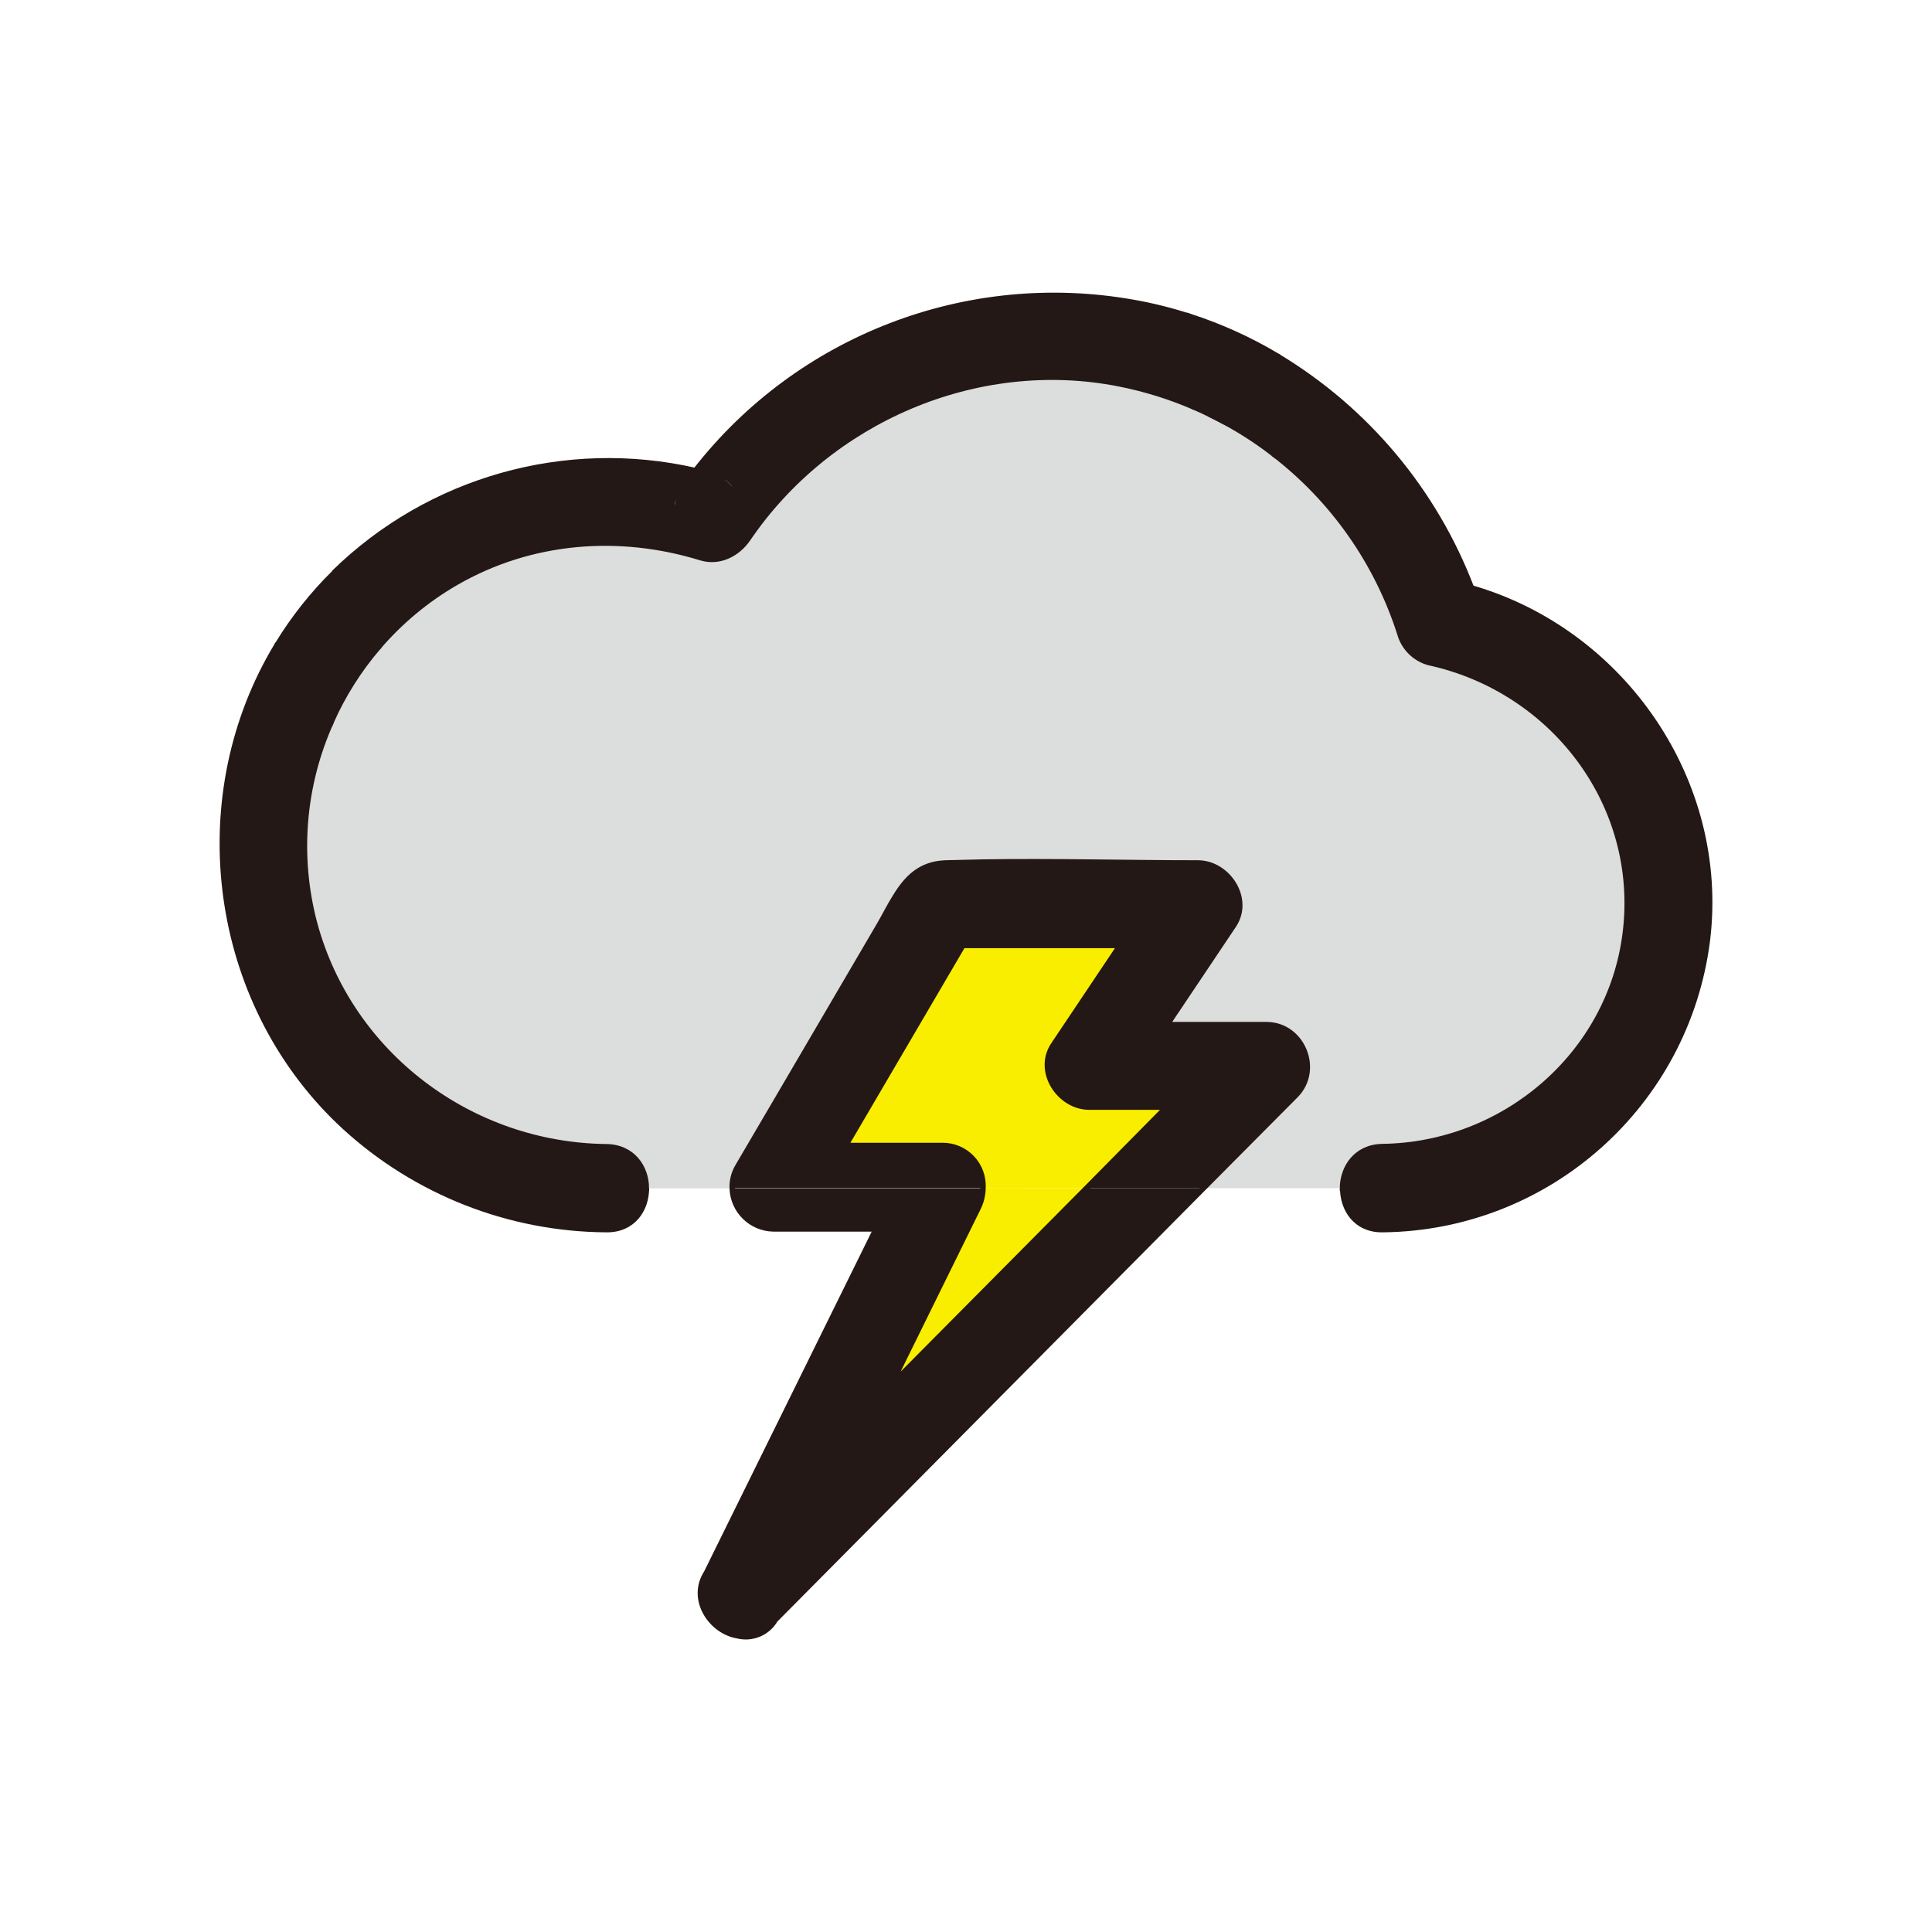
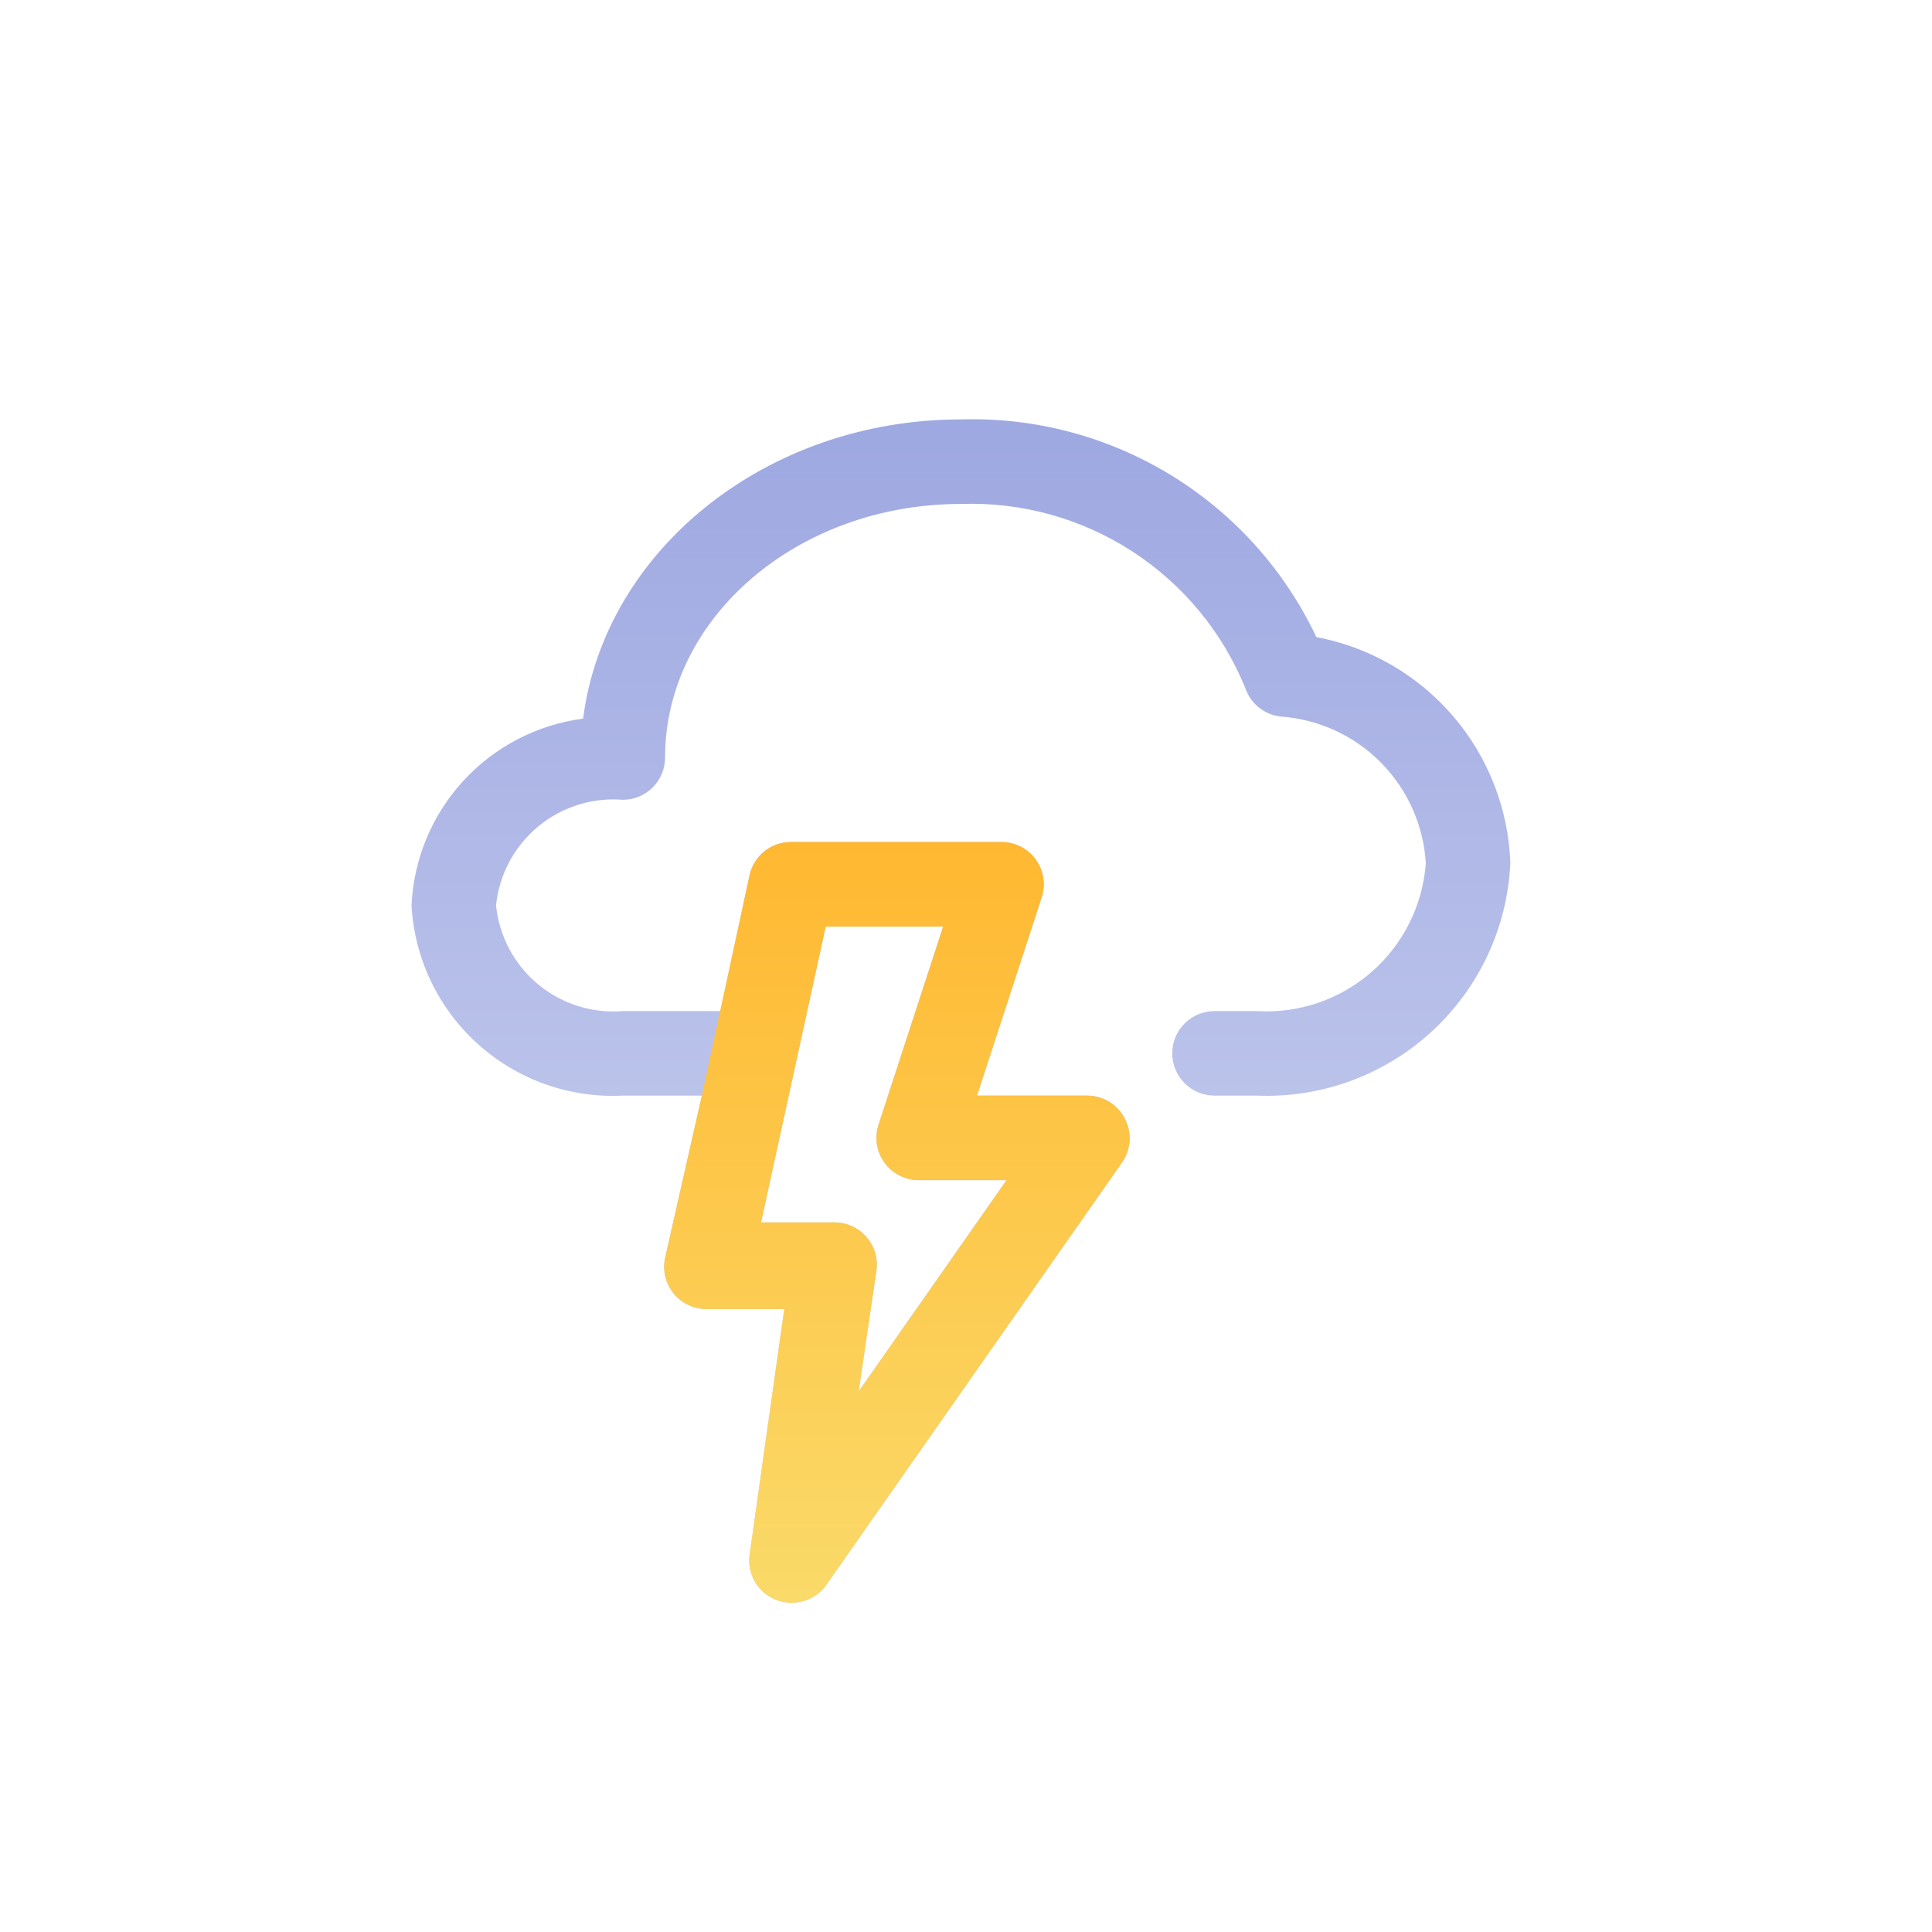
- <svg xmlns="http://www.w3.org/2000/svg" viewBox="75 75 350 350">
+ <svg xmlns="http://www.w3.org/2000/svg" width="200" height="200" viewBox="700 655 200 200" fill="none">
+   <path d="M836.269 720.949C832.994 714.02 827.768 708.198 821.233 704.196C814.697 700.193 807.135 698.185 799.475 698.418C779.306 698.418 762.594 711.981 760.363 729.393C755.602 730.015 751.212 732.295 747.964 735.831C744.716 739.367 742.817 743.934 742.6 748.731C742.905 754.236 745.378 759.398 749.476 763.087C753.575 766.776 758.968 768.692 764.475 768.418H772.656L768.85 785.218C768.711 785.864 768.72 786.533 768.877 787.175C769.034 787.817 769.334 788.416 769.755 788.925C770.176 789.434 770.707 789.842 771.308 790.117C771.909 790.391 772.564 790.527 773.225 790.512H781.188L777.6 815.931C777.462 816.902 777.654 817.892 778.146 818.741C778.638 819.59 779.401 820.249 780.313 820.612C780.842 820.821 781.406 820.925 781.975 820.918C782.68 820.917 783.375 820.745 784 820.418C784.624 820.09 785.161 819.616 785.563 819.037L816.188 775.287C816.619 774.649 816.875 773.909 816.929 773.14C816.982 772.372 816.832 771.603 816.494 770.912C816.143 770.174 815.592 769.549 814.903 769.108C814.215 768.668 813.417 768.429 812.6 768.418H801.138L807.831 747.899C808.042 747.257 808.1 746.574 808.002 745.905C807.904 745.236 807.652 744.599 807.266 744.043C806.88 743.488 806.371 743.03 805.778 742.704C805.186 742.379 804.526 742.195 803.85 742.168H781.975C780.964 742.143 779.975 742.47 779.177 743.092C778.38 743.714 777.822 744.594 777.6 745.581L774.581 759.668H764.475C761.291 759.925 758.134 758.923 755.68 756.878C753.226 754.834 751.672 751.908 751.35 748.731C751.672 745.553 753.226 742.628 755.68 740.583C758.134 738.538 761.291 737.536 764.475 737.793C765.635 737.793 766.748 737.332 767.569 736.512C768.389 735.691 768.85 734.578 768.85 733.418C768.85 718.937 782.588 707.168 799.475 707.168C805.746 706.948 811.933 708.66 817.199 712.072C822.465 715.483 826.556 720.43 828.919 726.243C829.186 727.025 829.668 727.715 830.311 728.233C830.954 728.752 831.73 729.078 832.55 729.174C836.475 729.444 840.168 731.133 842.937 733.927C845.707 736.721 847.365 740.428 847.6 744.356C847.286 748.697 845.272 752.74 841.996 755.607C838.72 758.474 834.445 759.933 830.1 759.668H825.725C824.565 759.668 823.452 760.129 822.632 760.949C821.811 761.77 821.35 762.883 821.35 764.043C821.35 765.203 821.811 766.316 822.632 767.137C823.452 767.957 824.565 768.418 825.725 768.418H830.1C836.768 768.691 843.272 766.313 848.191 761.804C853.11 757.295 856.043 751.021 856.35 744.356C856.159 738.753 854.067 733.383 850.417 729.129C846.767 724.874 841.777 721.99 836.269 720.949ZM785.475 750.918H797.638L790.944 771.437C790.73 772.093 790.674 772.791 790.782 773.473C790.889 774.155 791.156 774.802 791.562 775.361C791.967 775.92 792.499 776.376 793.114 776.69C793.729 777.004 794.41 777.168 795.1 777.168H804.2L788.888 799.043L790.725 786.531C790.813 785.906 790.764 785.27 790.583 784.666C790.402 784.062 790.092 783.504 789.675 783.031C789.26 782.558 788.749 782.181 788.175 781.924C787.601 781.668 786.979 781.538 786.35 781.543H778.781L785.475 750.918Z" fill="url(#paint2_linear_413_784)" />
+   <path fill-rule="evenodd" clip-rule="evenodd" d="M772.656 768.418L768.85 785.218C768.711 785.864 768.721 786.534 768.877 787.176C769.034 787.818 769.334 788.416 769.755 788.925C770.176 789.435 770.707 789.842 771.308 790.117C771.909 790.392 772.565 790.527 773.225 790.512H781.188L777.6 815.931C777.462 816.902 777.654 817.892 778.146 818.741C778.638 819.59 779.401 820.249 780.313 820.612C780.842 820.821 781.406 820.925 781.975 820.918C782.681 820.917 783.375 820.745 784 820.418C784.624 820.09 785.161 819.617 785.563 819.037L816.188 775.287C816.619 774.649 816.875 773.909 816.929 773.141C816.982 772.373 816.832 771.604 816.494 770.912C816.143 770.174 815.592 769.549 814.903 769.109C814.215 768.668 813.417 768.429 812.6 768.418H801.138L807.831 747.9C808.042 747.257 808.1 746.574 808.002 745.905C807.904 745.236 807.652 744.599 807.266 744.044C806.881 743.488 806.371 743.03 805.779 742.705C805.186 742.379 804.526 742.196 803.85 742.168H781.975C780.964 742.144 779.975 742.47 779.178 743.092C778.38 743.714 777.822 744.594 777.6 745.581L772.656 768.418ZM797.638 750.918H785.475L778.781 781.543H786.35C786.979 781.538 787.601 781.668 788.175 781.925C788.749 782.181 789.26 782.559 789.675 783.031C790.092 783.504 790.402 784.062 790.583 784.666C790.764 785.27 790.813 785.906 790.725 786.531L788.888 799.043L804.2 777.168H795.1C794.41 777.168 793.729 777.004 793.114 776.69C792.499 776.376 791.967 775.921 791.562 775.362C791.156 774.803 790.889 774.156 790.782 773.474C790.674 772.791 790.73 772.094 790.944 771.437L797.638 750.918Z" fill="url(#paint3_linear_413_784)" />
  <defs>
-     <style>.cls-1{fill:#231815;}.cls-2{fill:#dcdddd;}.cls-3{fill:#faee00;}.cls-4{fill:none;stroke:#231815;stroke-miterlimit:10;}</style>
+     <linearGradient id="paint2_linear_413_784" x1="799.475" y1="698.4" x2="799.475" y2="820.918" gradientUnits="userSpaceOnUse">
+       <stop stop-color="#9EA8E1" />
+       <stop offset="1" stop-color="#D0D7F1" />
+     </linearGradient>
+     <linearGradient id="paint3_linear_413_784" x1="792.846" y1="742.167" x2="792.846" y2="820.919" gradientUnits="userSpaceOnUse">
+       <stop stop-color="#FFB831" />
+       <stop offset="1" stop-color="#FADA69" />
+     </linearGradient>
  </defs>
-   <g data-name="图层 1" id="图层_1">
-     <path class="cls-1" d="M292.48,141a7.49,7.49,0,0,0-.85,3.51c0-1.31-.05-2.6-.12-3.89Z" />
-     <path class="cls-1" d="M135.55,178.76a78.8,78.8,0,0,0,3.61,7,62.74,62.74,0,0,0-9.32,13.13c-1-1.44-1.94-2.9-2.86-4.41-.57-.94-1.11-1.89-1.65-2.85A67.83,67.83,0,0,1,135.55,178.76Z" />
-     <path class="cls-1" d="M290.62,132.37q.64,4.08.89,8.28A73.75,73.75,0,0,0,208,163.41l-2-1.83c-1.65-.51-3.31-.94-5-1.32a82.26,82.26,0,0,1,79.22-30.48A75.08,75.08,0,0,1,290.62,132.37Z" />
-     <path class="cls-1" d="M343.07,185.8l-5.24-5.24c1.26.27,2.5.6,3.73.95C342.09,182.93,342.61,184.35,343.07,185.8Z" />
-     <path class="cls-1" d="M127,194.5c.92,1.51,1.88,3,2.86,4.41a62.23,62.23,0,0,0,55,91.34h7.24c0,3.78-2.38,7.56-7.24,7.5a70.86,70.86,0,0,1-47.42-18.61c-23.29-21.42-28.83-57.13-13.66-84.79.5-.91,1-1.82,1.56-2.7C125.87,192.61,126.41,193.56,127,194.5Z" />
-     <path class="cls-1" d="M291.51,140.65c.07,1.29.11,2.58.12,3.89s-.07,2.85-.15,4.27a67,67,0,0,0-13.82-4.31c-25.74-5-52.51,6.56-67.16,28.1-1.84,2.71-5.13,4.47-8.47,3.45-14.89-4.6-30.85-3.34-44.43,4.49a54.24,54.24,0,0,0-14.15,11.79c-1.54-2.13-3-4.31-4.29-6.55a62.38,62.38,0,0,1,64.87-17q1.86-2.79,4-5.4a73.75,73.75,0,0,1,83.53-22.76Z" />
-     <path class="cls-1" d="M292.48,141a74.23,74.23,0,0,1,13.39,7c-1.64,3.24-5.6,4.39-8.94,3.48-.94-.52-1.91-1-2.88-1.48a7,7,0,0,1-2.42-5.45A7.49,7.49,0,0,1,292.48,141Z" />
-     <path class="cls-1" d="M290.62,132.37a77.74,77.74,0,0,1,15.83,7.19c.09,1.48.16,3,.17,4.46-.39-7.83-11-8.82-14.14-3l-1-.38Q291.27,136.45,290.62,132.37Z" />
-     <path class="cls-1" d="M207.64,290.25h45.43a8.41,8.41,0,0,1-.86,3.59L236.36,326q17.73-17.9,35.48-35.78H293q-38.76,39.1-77.53,78.19a6.18,6.18,0,0,1-6.86,2.88c-4.8-.8-8.68-6.62-5.58-11.4l30.71-62.37H215.1A7.58,7.58,0,0,1,207.64,290.25Z" />
-     <path class="cls-1" d="M208.62,286.27l10.82-18.45q7.44-12.72,14.89-25.42c1-1.68,1.86-3.41,2.83-5,2-3.29,4.45-5.94,9.08-6.11q3.41-.1,6.82-.16c13-.21,26,.16,38.9.16,5.42,0,9.7,6.47,6.48,11.29l-12.06,18h18c6.52,0,9.87,8.2,5.3,12.8l-11.93,12c-1.6,1.61-3.19,3.22-4.79,4.82H271.84l14.54-14.66h-14c-5.42,0-9.71-6.47-6.48-11.29l12.06-18H249.43l-21.24,36.25h17.55a7.3,7.3,0,0,1,7.33,7.7H207.64A7.22,7.22,0,0,1,208.62,286.27Z" />
-     <path class="cls-1" d="M296.93,151.47c3.34.91,7.3-.24,8.94-3.48.21.15.43.29.65.43-.14,2.95-.42,5.88-.82,8.78A66.41,66.41,0,0,0,296.93,151.47Z" />
-     <path class="cls-1" d="M206,161.58l2,1.83q-2.09,2.61-4,5.4a62.53,62.53,0,0,0-6.88-1.79l.4-2Z" />
-     <path class="cls-1" d="M291.63,144.54a7,7,0,0,0,2.42,5.45c-.85-.41-1.71-.81-2.57-1.18C291.56,147.39,291.62,146,291.63,144.54Z" />
-     <path class="cls-1" d="M122.61,228a61.92,61.92,0,0,1,7.23-29.11c1.62,2.37,3.34,4.65,5.14,6.84a54.59,54.59,0,0,0-3,36.61c6.47,23.8,28.33,40.12,52.84,40.39,4.79.06,7.2,3.78,7.24,7.5h-7.24A62.23,62.23,0,0,1,122.61,228Z" />
-     <path class="cls-1" d="M201,160.26c1.67.38,3.33.81,5,1.32L197.55,165Q199.23,162.57,201,160.26Z" />
-     <path class="cls-2" d="M304.38,260.59h-18l12.06-18c3.22-4.82-1.06-11.29-6.48-11.29-12.94,0-25.95-.37-38.9-.16q-3.42.06-6.82.16c-4.63.17-7.06,2.82-9.08,6.11-1,1.58-1.85,3.31-2.83,5q-7.45,12.7-14.89,25.42l-10.82,18.45a7.22,7.22,0,0,0-1,4H192.09c0-3.72-2.45-7.44-7.24-7.5-24.51-.27-46.37-16.59-52.84-40.39a54.59,54.59,0,0,1,3-36.61,55.48,55.48,0,0,1,8.47-13.42,54.24,54.24,0,0,1,14.15-11.79c13.58-7.83,29.54-9.09,44.43-4.49,3.34,1,6.63-.74,8.47-3.45,14.65-21.54,41.42-33.14,67.16-28.1a67,67,0,0,1,13.82,4.31c.86.37,1.72.77,2.57,1.18s1.94,1,2.88,1.48a67.1,67.1,0,0,1,31.67,38.31,7.52,7.52,0,0,0,5.24,5.24c22.53,4.89,38.5,25.75,35.61,49-2.74,22.1-22,38.41-44,38.7-4.78.07-7.19,3.79-7.24,7.5H293c1.6-1.6,3.19-3.21,4.79-4.82l11.93-12C314.25,268.79,310.9,260.59,304.38,260.59Z" />
-     <path class="cls-3" d="M277.92,246.3l-12.06,18c-3.23,4.82,1.06,11.29,6.48,11.29h14l-14.54,14.66H253.07a7.3,7.3,0,0,0-7.33-7.7H228.19l21.24-36.25Z" />
-     <path class="cls-1" d="M306.63,144.61c0,.14,0,.28,0,.42C306.63,144.89,306.63,144.75,306.63,144.61Z" />
-     <path class="cls-1" d="M139.16,185.78c1.31,2.24,2.75,4.42,4.29,6.55A55.48,55.48,0,0,0,135,205.75c-1.8-2.19-3.52-4.47-5.14-6.84A62.74,62.74,0,0,1,139.16,185.78Z" />
-     <path class="cls-1" d="M305.87,148a7.32,7.32,0,0,0,.75-2.88c0,1.11-.05,2.21-.1,3.31C306.3,148.28,306.08,148.14,305.87,148Z" />
-     <path class="cls-1" d="M325.49,290.25a51.75,51.75,0,0,0,10.35-102.46,74,74,0,0,0-29.32-39.37c.05-1.1.09-2.2.1-3.31V145c0-.14,0-.28,0-.42v-.07c0-.18,0-.35,0-.52,0-1.5-.08-3-.17-4.46a83.68,83.68,0,0,1,35.11,41.95c-1.23-.35-2.47-.68-3.73-.95l5.24,5.24c-.46-1.45-1-2.87-1.51-4.29,27.42,7.88,46.27,35.15,42.73,63.9a59.9,59.9,0,0,1-58.8,52.34c-4.87.07-7.28-3.71-7.24-7.5Z" />
-     <path class="cls-1" d="M139.16,185.78a78.8,78.8,0,0,1-3.61-7A71.05,71.05,0,0,1,201,160.26q-1.82,2.31-3.49,4.77l-.4,2a62.19,62.19,0,0,0-58,18.76Z" />
-     <path class="cls-1" d="M292.48,141c3.1-5.83,13.75-4.84,14.14,3,0,.17,0,.34,0,.52v.07c0,.14,0,.28,0,.42v.08a7.32,7.32,0,0,1-.75,2.88A74.23,74.23,0,0,0,292.48,141Z" />
-     <path class="cls-1" d="M377.24,238.51a51.74,51.74,0,0,1-51.75,51.74h-7.24c0-3.71,2.46-7.43,7.24-7.5,22-.29,41.22-16.6,44-38.7,2.89-23.28-13.08-44.14-35.61-49a7.52,7.52,0,0,1-5.24-5.24,66.75,66.75,0,0,0-22.9-32.58c.4-2.9.68-5.83.82-8.78a74,74,0,0,1,29.32,39.37A51.77,51.77,0,0,1,377.24,238.51Z" />
-     <path class="cls-3" d="M271.84,290.25Q254.1,308.14,236.36,326l15.85-32.19a8.41,8.41,0,0,0,.86-3.59Z" />
-     <path class="cls-4" d="M125.33,191.65c-.54.88-1.06,1.79-1.56,2.7-15.17,27.66-9.63,63.37,13.66,84.79a70.86,70.86,0,0,0,47.42,18.61c4.86.06,7.27-3.72,7.24-7.5" />
-     <path class="cls-4" d="M201,160.26a71.05,71.05,0,0,0-65.49,18.5" />
-     <path class="cls-4" d="M290.62,132.37a75.08,75.08,0,0,0-10.36-2.59A82.26,82.26,0,0,0,201,160.26" />
-     <path class="cls-4" d="M318.25,290.25c0,3.79,2.37,7.57,7.24,7.5a59.9,59.9,0,0,0,58.8-52.34c3.54-28.75-15.31-56-42.73-63.9" />
-     <path class="cls-4" d="M341.56,181.51a83.68,83.68,0,0,0-35.11-41.95" />
-     <path class="cls-4" d="M341.56,181.51c.53,1.42,1,2.84,1.51,4.29l-5.24-5.24C339.09,180.83,340.33,181.16,341.56,181.51Z" />
-     <path class="cls-4" d="M206,161.58c-1.65-.51-3.31-.94-5-1.32q-1.82,2.31-3.49,4.77Z" />
-     <path class="cls-4" d="M306.62,144c0-1.5-.08-3-.17-4.46a77.74,77.74,0,0,0-15.83-7.19q.64,4.08.89,8.28" />
-     <path class="cls-4" d="M292.48,141c3.1-5.83,13.75-4.84,14.14,3" />
-     <path class="cls-4" d="M139.16,185.78a78.8,78.8,0,0,1-3.61-7,67.83,67.83,0,0,0-10.22,12.89c.54,1,1.08,1.91,1.65,2.85.92,1.51,1.88,3,2.86,4.41" />
-     <path class="cls-4" d="M306.62,144c0,.17,0,.34,0,.52v.07" />
-     <path class="cls-4" d="M306.62,145c0-.14,0-.28,0-.42" />
-     <path class="cls-4" d="M306.62,145v.08" />
-     <path class="cls-4" d="M306.52,148.42c.05-1.1.09-2.2.1-3.31" />
-     <path class="cls-4" d="M305.7,157.2a66.75,66.75,0,0,1,22.9,32.58,7.52,7.52,0,0,0,5.24,5.24c22.53,4.89,38.5,25.75,35.61,49-2.74,22.1-22,38.41-44,38.7-4.78.07-7.19,3.79-7.24,7.5h7.24a51.75,51.75,0,0,0,10.35-102.46,74,74,0,0,0-29.32-39.37" />
-     <path class="cls-4" d="M291.51,140.65A73.75,73.75,0,0,0,208,163.41q-2.09,2.61-4,5.4a62.53,62.53,0,0,0-6.88-1.79,62.19,62.19,0,0,0-58,18.76" />
-     <path class="cls-4" d="M143.45,192.33a54.24,54.24,0,0,1,14.15-11.79c13.58-7.83,29.54-9.09,44.43-4.49,3.34,1,6.63-.74,8.47-3.45,14.65-21.54,41.42-33.14,67.16-28.1a67,67,0,0,1,13.82,4.31" />
-     <path class="cls-4" d="M129.84,198.91a62.23,62.23,0,0,0,55,91.34h7.24c0-3.72-2.45-7.44-7.24-7.5-24.51-.27-46.37-16.59-52.84-40.39a54.59,54.59,0,0,1,3-36.61" />
-     <path class="cls-4" d="M305.87,148a74.23,74.23,0,0,0-13.39-7" />
-     <path class="cls-4" d="M294.05,150c1,.47,1.94,1,2.88,1.48" />
-     <path class="cls-4" d="M139.16,185.78a62.74,62.74,0,0,0-9.32,13.13c1.62,2.37,3.34,4.65,5.14,6.84a55.48,55.48,0,0,1,8.47-13.42C141.91,190.2,140.47,188,139.16,185.78Z" />
-     <path class="cls-4" d="M292.48,141l-1-.38c.07,1.29.11,2.58.12,3.89A7.49,7.49,0,0,1,292.48,141Z" />
-     <path class="cls-4" d="M291.63,144.54c0,1.42-.07,2.85-.15,4.27.86.37,1.72.77,2.57,1.18A7,7,0,0,1,291.63,144.54Z" />
-     <path class="cls-4" d="M296.93,151.47a66.41,66.41,0,0,1,8.77,5.73c.4-2.9.68-5.83.82-8.78-.22-.14-.44-.28-.65-.43C304.23,151.23,300.27,152.38,296.93,151.47Z" />
-     <path class="cls-4" d="M293,290.25c1.6-1.6,3.19-3.21,4.79-4.82l11.93-12c4.57-4.6,1.22-12.8-5.3-12.8h-18l12.06-18c3.22-4.82-1.06-11.29-6.48-11.29-12.94,0-25.95-.37-38.9-.16q-3.42.06-6.82.16c-4.63.17-7.06,2.82-9.08,6.11-1,1.58-1.85,3.31-2.83,5q-7.45,12.7-14.89,25.42l-10.82,18.45a7.22,7.22,0,0,0-1,4,7.58,7.58,0,0,0,7.46,7.3h18.6L203,359.92c-3.1,4.78.78,10.6,5.58,11.4a6.18,6.18,0,0,0,6.86-2.88Q254.19,329.35,293,290.25Z" />
-     <path class="cls-4" d="M271.84,290.25Q254.1,308.14,236.36,326l15.85-32.19a8.41,8.41,0,0,0,.86-3.59,7.3,7.3,0,0,0-7.33-7.7H228.19l21.24-36.25h28.49l-12.06,18c-3.23,4.82,1.06,11.29,6.48,11.29h14Z" />
-   </g>
</svg>
